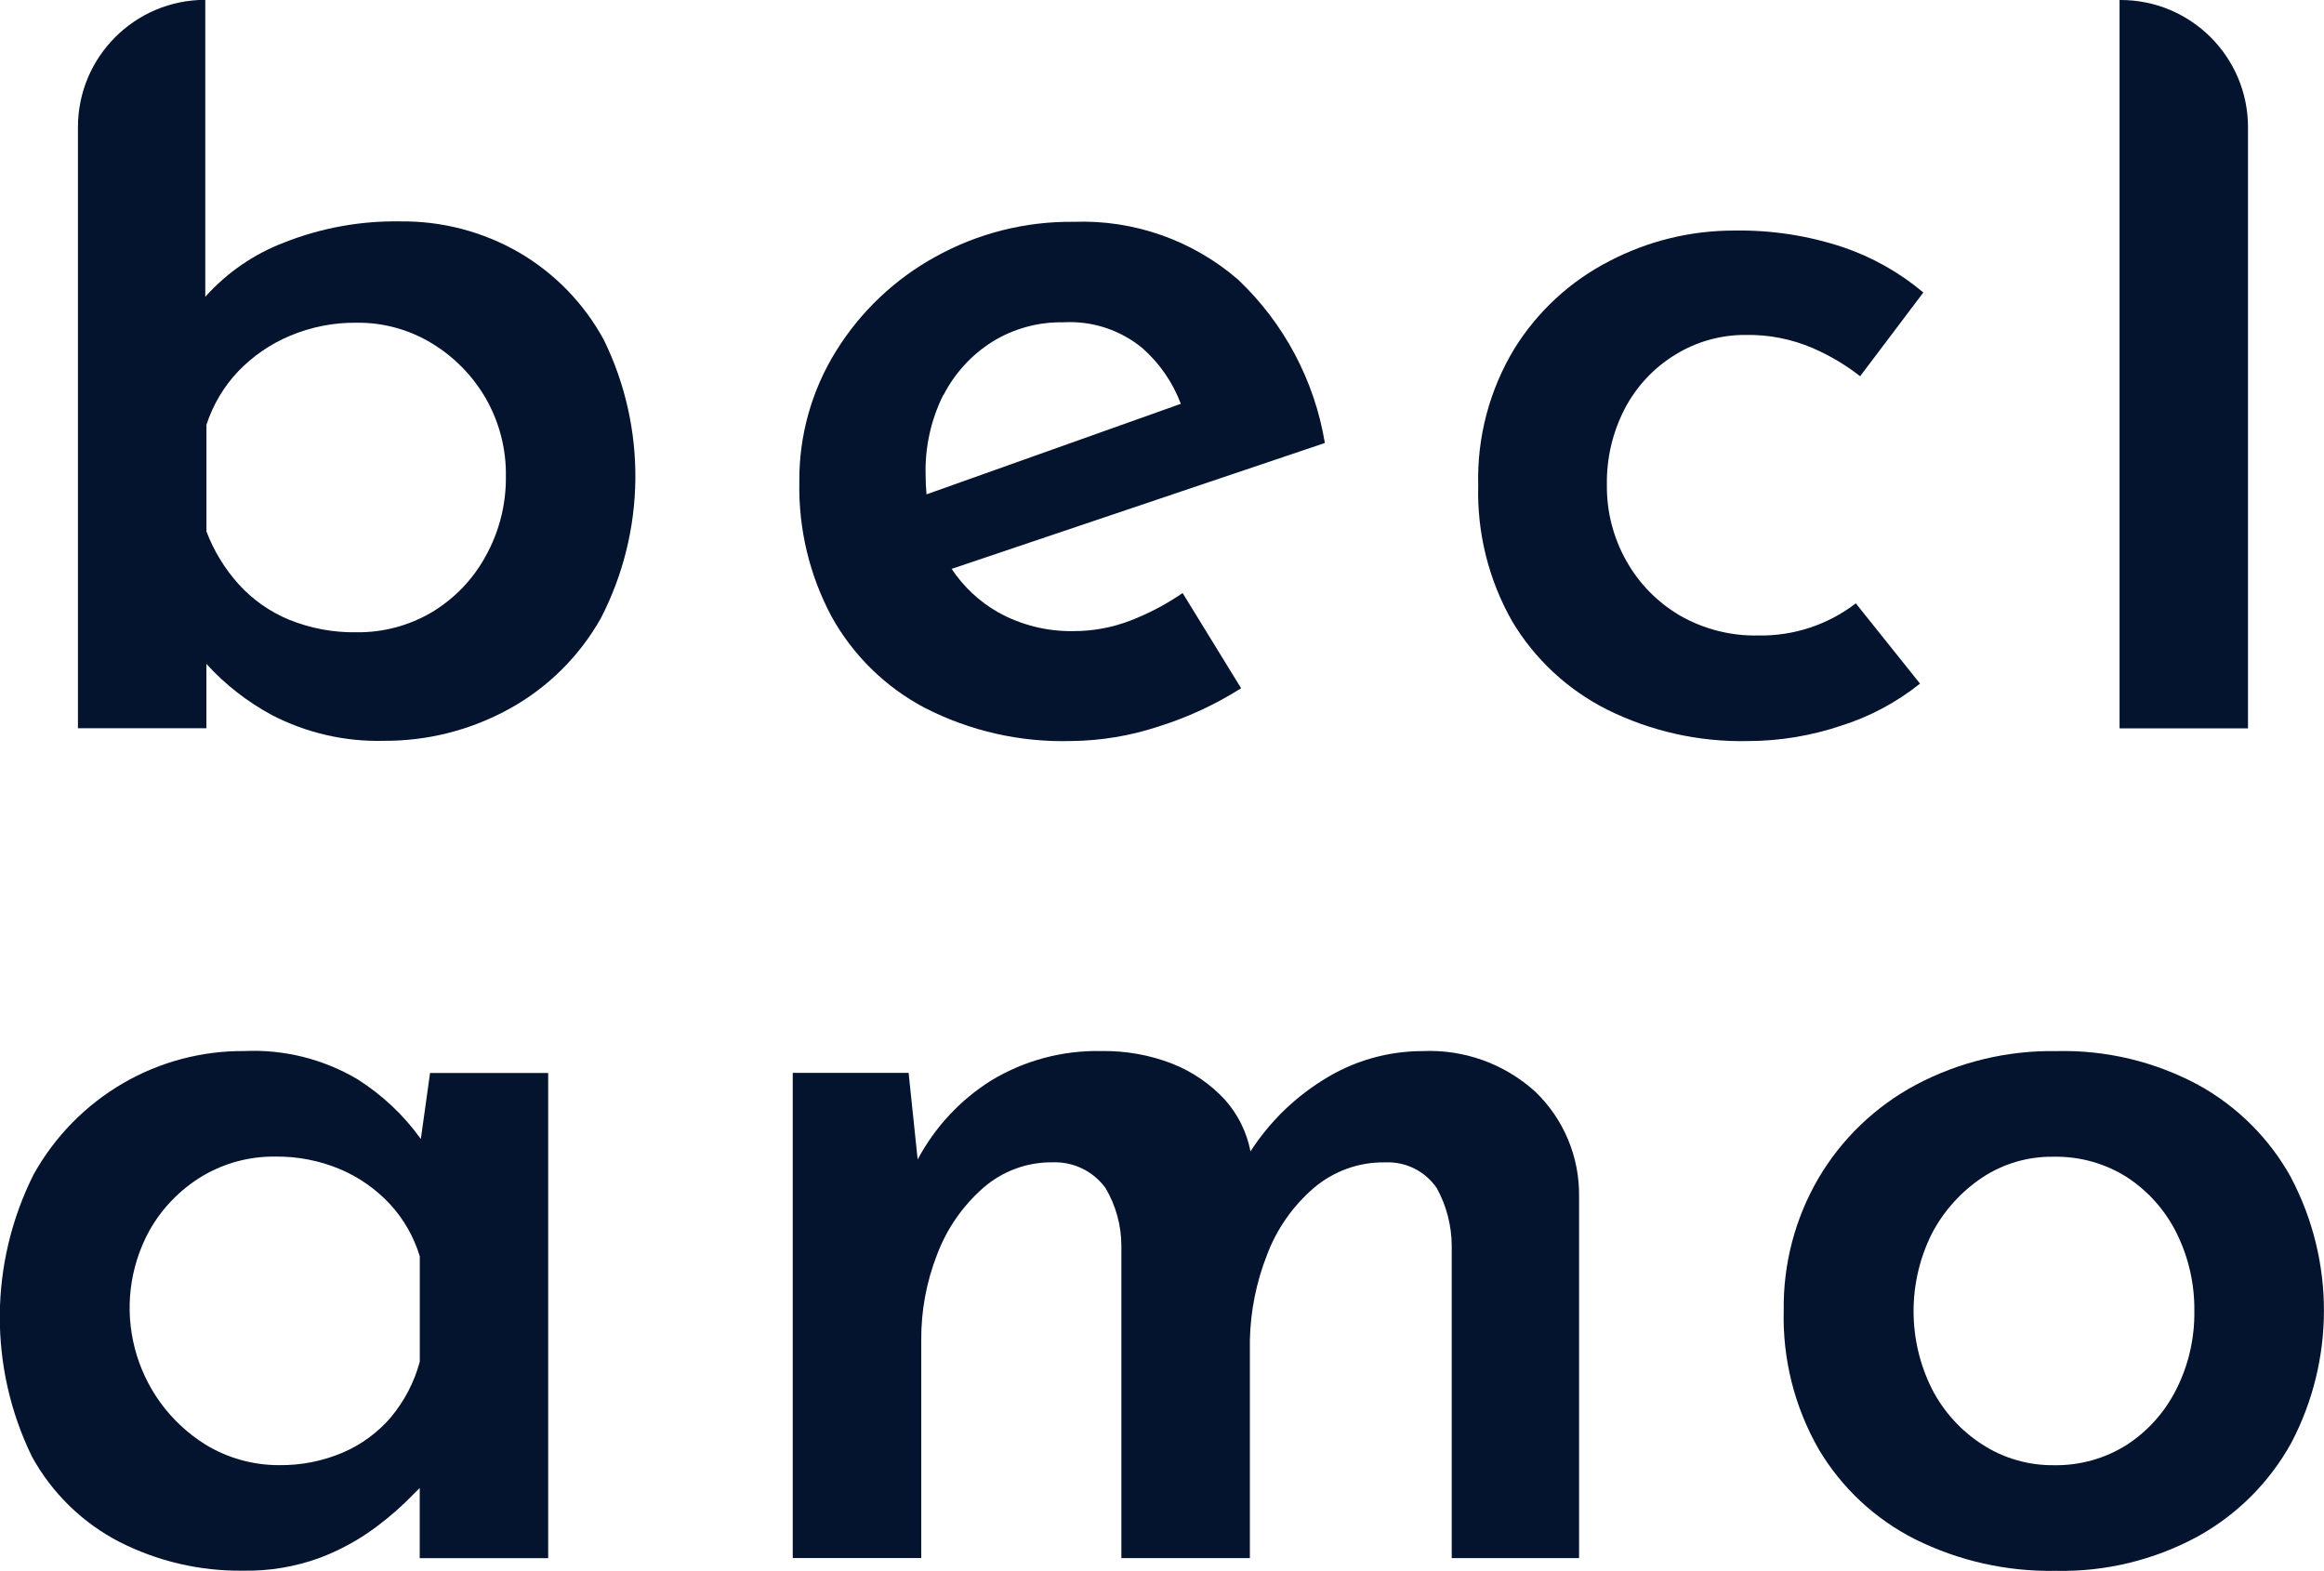
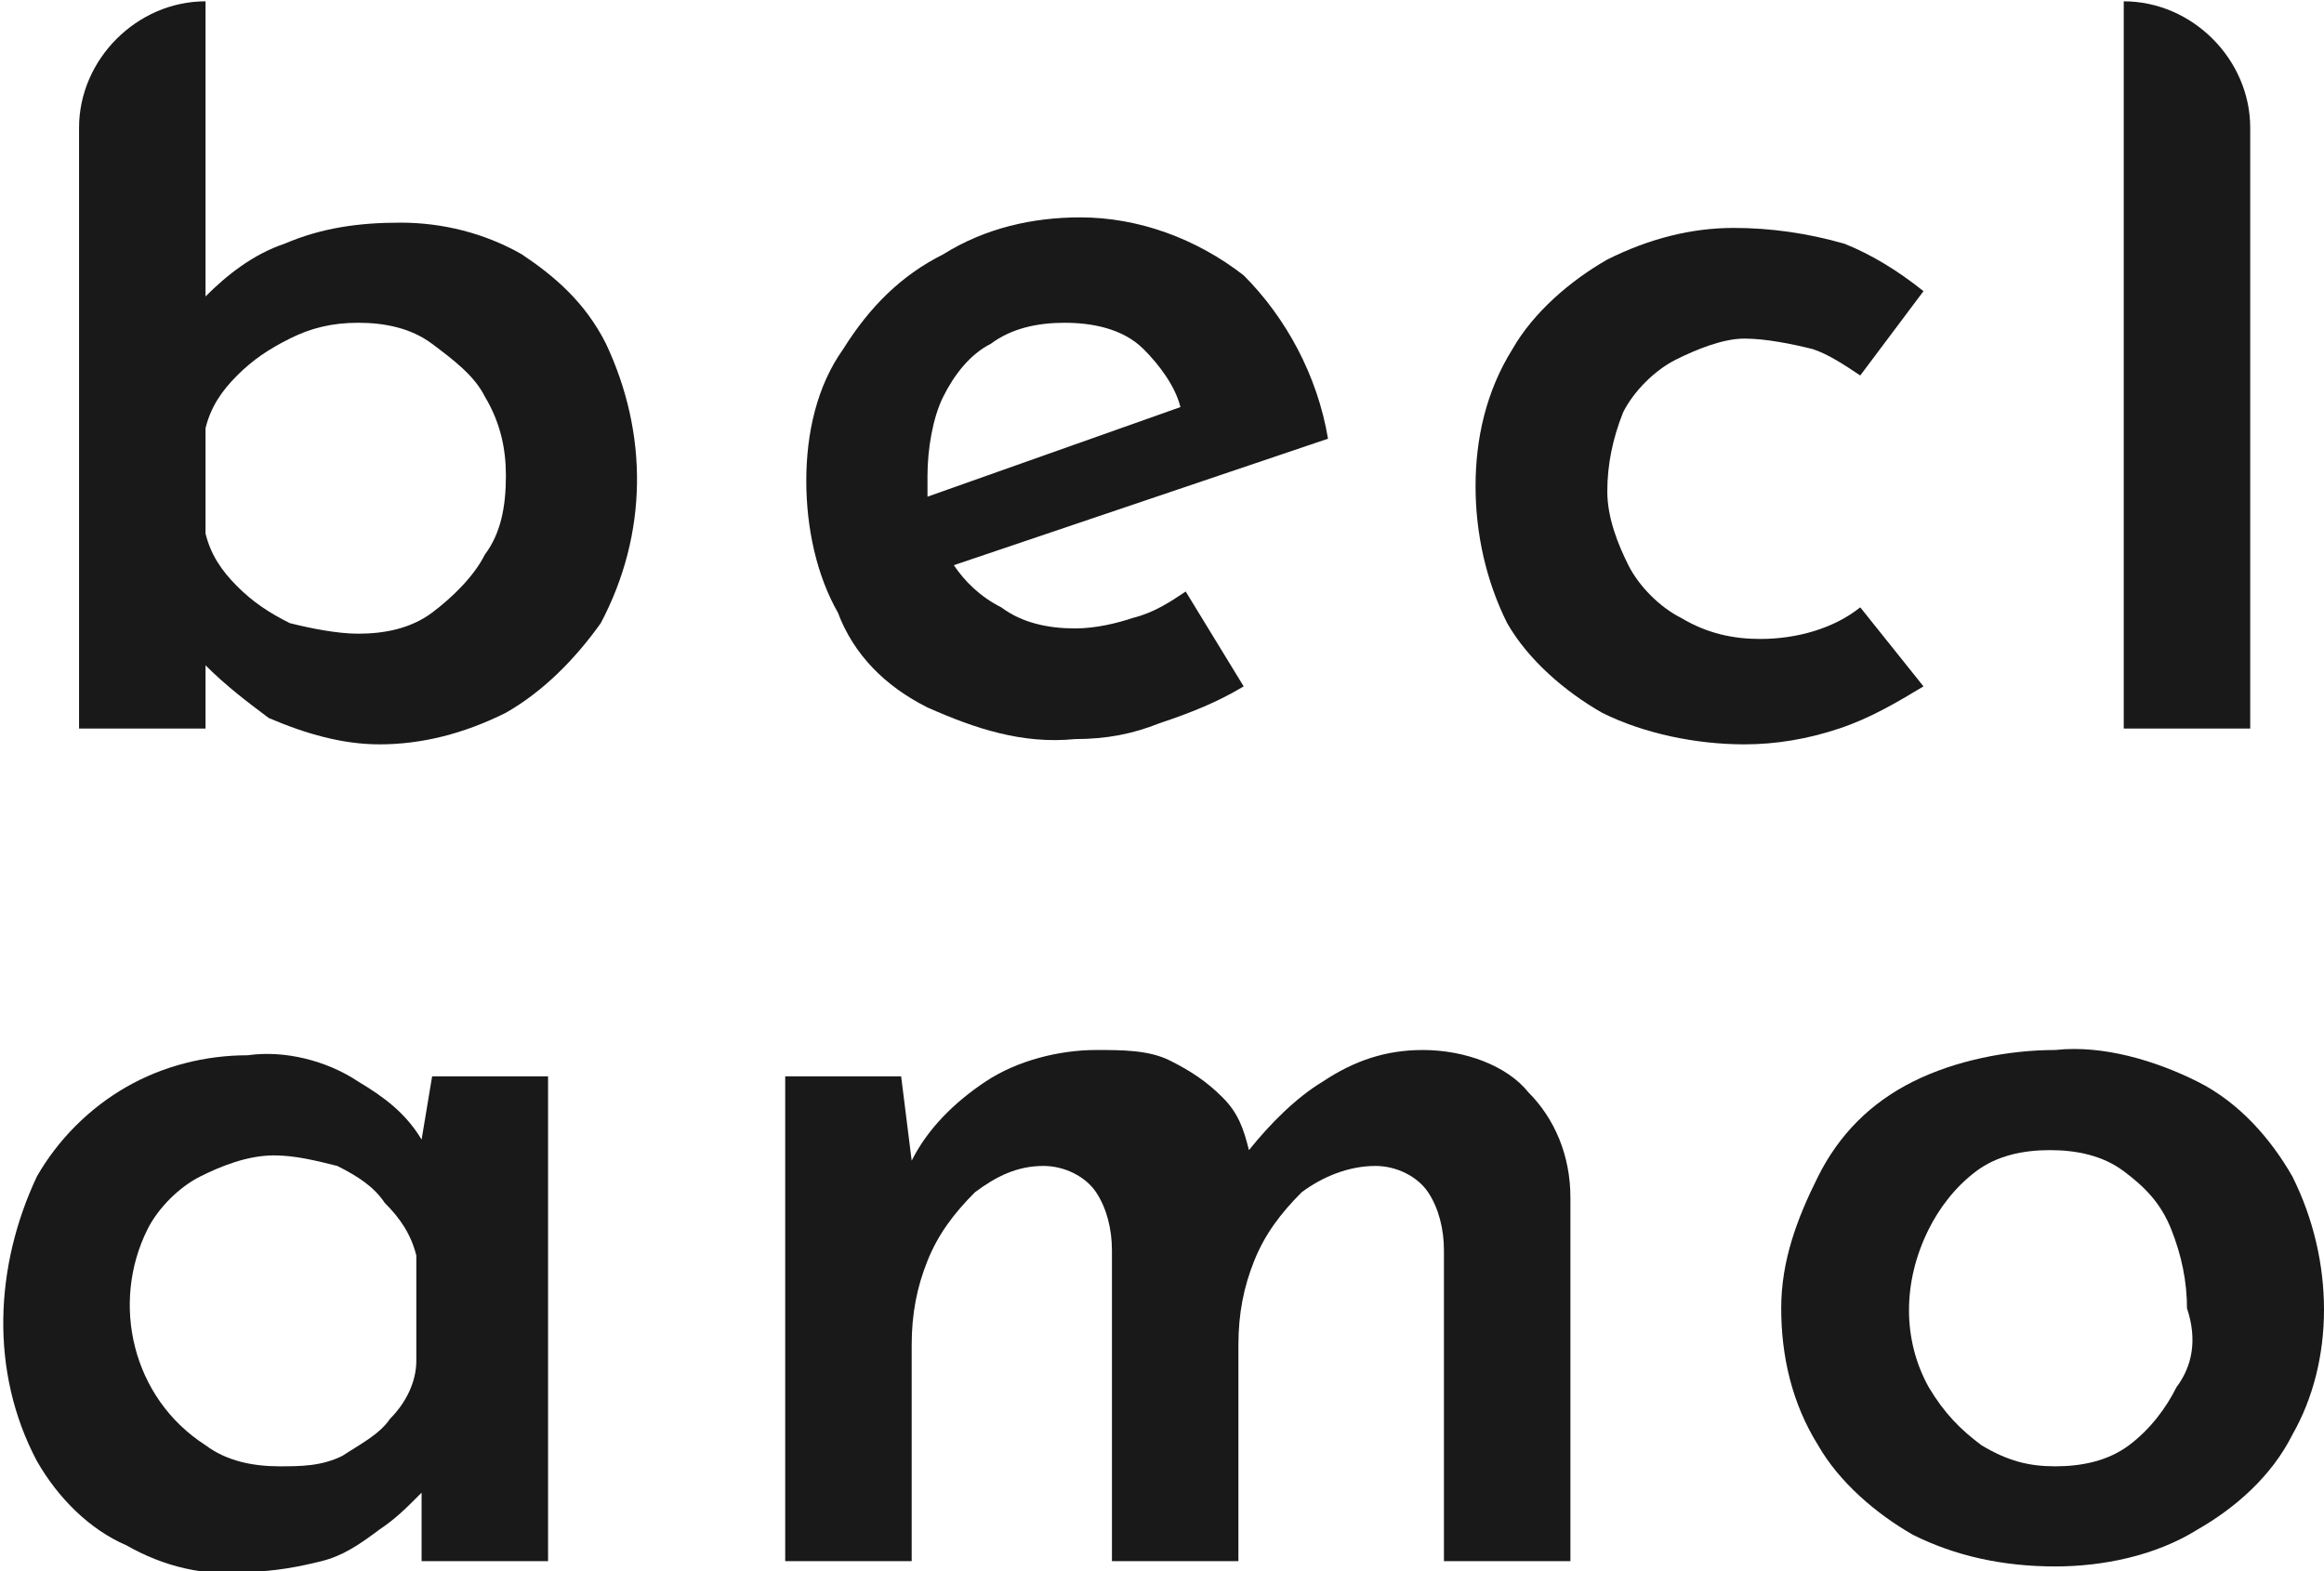
- <svg xmlns="http://www.w3.org/2000/svg" width="44.129" height="29.826" viewBox="0 0 44.129 29.826">
-   <g id="Gruppe_152" data-name="Gruppe 152" transform="translate(-248 -329.275)">
-     <path id="Pfad_93" data-name="Pfad 93" d="M273.252,334.067a4.407,4.407,0,0,0-2.254-.588,5.739,5.739,0,0,0-2.2.4,3.852,3.852,0,0,0-1.5,1.032v-5.639h0a2.418,2.418,0,0,0-2.418,2.418v11.413h2.439v-1.221a4.689,4.689,0,0,0,1.242.97,4.374,4.374,0,0,0,2.134.49,4.866,4.866,0,0,0,2.363-.6,4.463,4.463,0,0,0,1.753-1.731,5.885,5.885,0,0,0,.055-5.282A4.291,4.291,0,0,0,273.252,334.067Zm-.632,5.772A2.806,2.806,0,0,1,271.6,340.9a2.742,2.742,0,0,1-1.427.381h0a3.268,3.268,0,0,1-1.285-.239,2.665,2.665,0,0,1-.958-.675,3.193,3.193,0,0,1-.61-1v-2.025a2.679,2.679,0,0,1,.6-1.013,2.948,2.948,0,0,1,.98-.675,3.168,3.168,0,0,1,1.274-.251,2.686,2.686,0,0,1,1.427.392,2.945,2.945,0,0,1,1.024,1.046,2.889,2.889,0,0,1,.381,1.481A3.049,3.049,0,0,1,272.62,339.839Z" transform="translate(-15.4 0)" fill="#04132E" />
-     <path id="Pfad_94" data-name="Pfad 94" d="M423.8,386.538a5.734,5.734,0,0,0,2.788.632,5.447,5.447,0,0,0,1.644-.272,6.681,6.681,0,0,0,1.579-.73L428.7,384.36a4.818,4.818,0,0,1-.991.523,2.993,2.993,0,0,1-1.078.2,2.854,2.854,0,0,1-1.438-.359,2.609,2.609,0,0,1-.879-.823l7.087-2.39a5.516,5.516,0,0,0-1.645-3.1,4.514,4.514,0,0,0-3.125-1.1,5.283,5.283,0,0,0-2.625.664,5.122,5.122,0,0,0-1.884,1.786,4.629,4.629,0,0,0-.7,2.494,5.208,5.208,0,0,0,.61,2.548A4.337,4.337,0,0,0,423.8,386.538Zm.359-5.936a2.6,2.6,0,0,1,.926-1.013,2.482,2.482,0,0,1,1.351-.37,2.166,2.166,0,0,1,1.5.49,2.652,2.652,0,0,1,.73,1.058l-4.829,1.719c-.011-.12-.017-.242-.017-.369A3.209,3.209,0,0,1,424.155,380.6Z" transform="translate(-158.244 -43.824)" fill="#04132E" />
-     <path id="Pfad_95" data-name="Pfad 95" d="M577.146,387.89l-1.219-1.524a2.954,2.954,0,0,1-1.852.61,2.868,2.868,0,0,1-1.492-.381,2.769,2.769,0,0,1-1.013-1.035,2.864,2.864,0,0,1-.37-1.438,3.036,3.036,0,0,1,.349-1.47,2.625,2.625,0,0,1,.958-1.013,2.512,2.512,0,0,1,1.328-.37,3.075,3.075,0,0,1,1.274.25,4.141,4.141,0,0,1,.9.534l1.2-1.59a4.724,4.724,0,0,0-1.525-.86,6.21,6.21,0,0,0-2.07-.316,5.1,5.1,0,0,0-2.363.578,4.584,4.584,0,0,0-1.808,1.666,4.764,4.764,0,0,0-.686,2.592,4.951,4.951,0,0,0,.643,2.581,4.4,4.4,0,0,0,1.8,1.677,5.735,5.735,0,0,0,2.679.6,5.586,5.586,0,0,0,1.775-.294A4.622,4.622,0,0,0,577.146,387.89Z" transform="translate(-292.688 -45.634)" fill="#04132E" />
-     <path id="Pfad_96" data-name="Pfad 96" d="M707.906,329.275h-.022v13.831h2.439V331.693A2.418,2.418,0,0,0,707.906,329.275Z" transform="translate(-419.637 0)" fill="#04132E" />
-     <path id="Pfad_97" data-name="Pfad 97" d="M255.991,559a4.318,4.318,0,0,0-1.206-1.136,3.865,3.865,0,0,0-2.146-.534,4.517,4.517,0,0,0-2.3.61,4.578,4.578,0,0,0-1.7,1.732,6.044,6.044,0,0,0-.033,5.358,3.981,3.981,0,0,0,1.666,1.623,5.035,5.035,0,0,0,2.341.544,4.017,4.017,0,0,0,1.449-.24,4.352,4.352,0,0,0,1.078-.588,5.761,5.761,0,0,0,.73-.643c.034-.034.066-.068.1-.1v1.334h2.439v-9.213h-2.243Zm-.563,5.278a2.506,2.506,0,0,1-.915.675,2.994,2.994,0,0,1-1.22.24h0a2.667,2.667,0,0,1-1.394-.392,3.06,3.06,0,0,1-1.056-4.073,2.825,2.825,0,0,1,1-1.024,2.648,2.648,0,0,1,1.383-.37,3.081,3.081,0,0,1,1.231.239,2.768,2.768,0,0,1,.948.664,2.547,2.547,0,0,1,.566.991v2A2.761,2.761,0,0,1,255.427,564.278Z" transform="translate(0 -208.097)" fill="#04132E" />
-     <path id="Pfad_98" data-name="Pfad 98" d="M431.931,557.323a3.529,3.529,0,0,0-1.895.555,4.415,4.415,0,0,0-1.368,1.349,2.064,2.064,0,0,0-.494-.99,2.741,2.741,0,0,0-.991-.675,3.562,3.562,0,0,0-1.35-.24,3.877,3.877,0,0,0-2.1.566,3.979,3.979,0,0,0-1.385,1.493l-.172-1.645h-2.2v9.213h2.44v-4.138a4.378,4.378,0,0,1,.3-1.623,3.174,3.174,0,0,1,.871-1.263,1.966,1.966,0,0,1,1.329-.49,1.185,1.185,0,0,1,1,.49,2.155,2.155,0,0,1,.3,1.1v5.925h2.44v-4.138a4.705,4.705,0,0,1,.327-1.623,3.124,3.124,0,0,1,.882-1.263,2.035,2.035,0,0,1,1.361-.49,1.123,1.123,0,0,1,.98.49,2.3,2.3,0,0,1,.283,1.1v5.925h2.418v-6.861a2.709,2.709,0,0,0-.828-1.993A2.984,2.984,0,0,0,431.931,557.323Z" transform="translate(-156.923 -208.089)" fill="#04132E" />
-     <path id="Pfad_99" data-name="Pfad 99" d="M644.64,559.739a4.484,4.484,0,0,0-1.764-1.764,5.4,5.4,0,0,0-2.69-.643,5.5,5.5,0,0,0-2.679.643,4.731,4.731,0,0,0-1.84,1.764,4.842,4.842,0,0,0-.664,2.516,5.033,5.033,0,0,0,.664,2.636,4.465,4.465,0,0,0,1.83,1.71,5.755,5.755,0,0,0,2.668.6,5.4,5.4,0,0,0,2.7-.653,4.535,4.535,0,0,0,1.775-1.775,5.407,5.407,0,0,0,0-5.031Zm-2.178,4.007a2.7,2.7,0,0,1-.936,1.057,2.509,2.509,0,0,1-1.4.392,2.446,2.446,0,0,1-1.351-.392,2.746,2.746,0,0,1-.958-1.056,3.3,3.3,0,0,1,0-2.952,2.891,2.891,0,0,1,.948-1.057,2.385,2.385,0,0,1,1.361-.4,2.509,2.509,0,0,1,1.4.392,2.7,2.7,0,0,1,.936,1.056,3.248,3.248,0,0,1,.338,1.492A3.2,3.2,0,0,1,642.462,563.746Z" transform="translate(-353.133 -208.098)" fill="#04132E" />
+ <svg xmlns="http://www.w3.org/2000/svg" version="1.1" id="Ebene_1" x="0px" y="0px" viewBox="0 0 44.1 29.8" style="enable-background:new 0 0 44.1 29.8;" xml:space="preserve">
+   <style type="text/css">
+ 	.st0{fill:#191919;}
+ </style>
+   <g id="Gruppe_152" transform="translate(-248 -329.275)">
+     <path id="Pfad_93" class="st0" d="M257.9,334.1c-0.7-0.4-1.5-0.6-2.3-0.6c-0.8,0-1.5,0.1-2.2,0.4c-0.6,0.2-1.1,0.6-1.5,1v-5.6l0,0   c-1.3,0-2.4,1.1-2.4,2.4v11.4h2.4v-1.2c0.4,0.4,0.8,0.7,1.2,1c0.7,0.3,1.4,0.5,2.1,0.5c0.8,0,1.6-0.2,2.4-0.6   c0.7-0.4,1.3-1,1.8-1.7c0.9-1.7,0.9-3.6,0.1-5.3C259.1,335,258.5,334.5,257.9,334.1z M257.2,339.8c-0.2,0.4-0.6,0.8-1,1.1   c-0.4,0.3-0.9,0.4-1.4,0.4l0,0c-0.4,0-0.9-0.1-1.3-0.2c-0.4-0.2-0.7-0.4-1-0.7c-0.3-0.3-0.5-0.6-0.6-1v-2c0.1-0.4,0.3-0.7,0.6-1   c0.3-0.3,0.6-0.5,1-0.7c0.4-0.2,0.8-0.3,1.3-0.3c0.5,0,1,0.1,1.4,0.4c0.4,0.3,0.8,0.6,1,1c0.3,0.5,0.4,1,0.4,1.5   C257.6,338.9,257.5,339.4,257.2,339.8L257.2,339.8z" />
+     <path id="Pfad_94" class="st0" d="M265.6,342.7c0.9,0.4,1.8,0.7,2.8,0.6c0.6,0,1.1-0.1,1.6-0.3c0.6-0.2,1.1-0.4,1.6-0.7l-1.1-1.8   c-0.3,0.2-0.6,0.4-1,0.5c-0.3,0.1-0.7,0.2-1.1,0.2c-0.5,0-1-0.1-1.4-0.4c-0.4-0.2-0.7-0.5-0.9-0.8l7.1-2.4   c-0.2-1.2-0.8-2.3-1.6-3.1c-0.9-0.7-2-1.1-3.1-1.1c-0.9,0-1.8,0.2-2.6,0.7c-0.8,0.4-1.4,1-1.9,1.8c-0.5,0.7-0.7,1.6-0.7,2.5   c0,0.9,0.2,1.8,0.6,2.5C264.2,341.7,264.8,342.3,265.6,342.7z M265.9,336.8c0.2-0.4,0.5-0.8,0.9-1c0.4-0.3,0.9-0.4,1.4-0.4   c0.5,0,1.1,0.1,1.5,0.5c0.3,0.3,0.6,0.7,0.7,1.1l-4.8,1.7c0-0.1,0-0.2,0-0.4C265.6,337.8,265.7,337.2,265.9,336.8L265.9,336.8z" />
+     <path id="Pfad_95" class="st0" d="M284.5,342.3l-1.2-1.5c-0.5,0.4-1.2,0.6-1.9,0.6c-0.5,0-1-0.1-1.5-0.4c-0.4-0.2-0.8-0.6-1-1   c-0.2-0.4-0.4-0.9-0.4-1.4c0-0.5,0.1-1,0.3-1.5c0.2-0.4,0.6-0.8,1-1c0.4-0.2,0.9-0.4,1.3-0.4c0.4,0,0.9,0.1,1.3,0.2   c0.3,0.1,0.6,0.3,0.9,0.5l1.2-1.6c-0.5-0.4-1-0.7-1.5-0.9c-0.7-0.2-1.4-0.3-2.1-0.3c-0.8,0-1.6,0.2-2.4,0.6c-0.7,0.4-1.4,1-1.8,1.7   c-0.5,0.8-0.7,1.7-0.7,2.6c0,0.9,0.2,1.8,0.6,2.6c0.4,0.7,1.1,1.3,1.8,1.7c0.8,0.4,1.8,0.6,2.7,0.6c0.6,0,1.2-0.1,1.8-0.3   C283.5,342.9,284,342.6,284.5,342.3z" />
+     <path id="Pfad_96" class="st0" d="M288.3,329.3L288.3,329.3l0,13.8h2.4v-11.4C290.7,330.4,289.6,329.3,288.3,329.3z" />
+     <path id="Pfad_97" class="st0" d="M256,350.9c-0.3-0.5-0.7-0.8-1.2-1.1c-0.6-0.4-1.4-0.6-2.1-0.5c-0.8,0-1.6,0.2-2.3,0.6   c-0.7,0.4-1.3,1-1.7,1.7c-0.8,1.7-0.9,3.7,0,5.4c0.4,0.7,1,1.3,1.7,1.6c0.7,0.4,1.5,0.6,2.3,0.5c0.5,0,1-0.1,1.4-0.2   c0.4-0.1,0.7-0.3,1.1-0.6c0.3-0.2,0.5-0.4,0.7-0.6c0,0,0.1-0.1,0.1-0.1v1.3h2.4v-9.2h-2.2L256,350.9z M255.4,356.2   c-0.2,0.3-0.6,0.5-0.9,0.7c-0.4,0.2-0.8,0.2-1.2,0.2l0,0c-0.5,0-1-0.1-1.4-0.4c-1.4-0.9-1.8-2.7-1.1-4.1c0.2-0.4,0.6-0.8,1-1   c0.4-0.2,0.9-0.4,1.4-0.4c0.4,0,0.8,0.1,1.2,0.2c0.4,0.2,0.7,0.4,0.9,0.7c0.3,0.3,0.5,0.6,0.6,1v2   C255.9,355.5,255.7,355.9,255.4,356.2L255.4,356.2z" />
+     <path id="Pfad_98" class="st0" d="M275,349.2c-0.7,0-1.3,0.2-1.9,0.6c-0.5,0.3-1,0.8-1.4,1.3c-0.1-0.4-0.2-0.7-0.5-1   c-0.3-0.3-0.6-0.5-1-0.7c-0.4-0.2-0.9-0.2-1.4-0.2c-0.7,0-1.5,0.2-2.1,0.6c-0.6,0.4-1.1,0.9-1.4,1.5l-0.2-1.6h-2.2v9.2h2.4v-4.1   c0-0.6,0.1-1.1,0.3-1.6c0.2-0.5,0.5-0.9,0.9-1.3c0.4-0.3,0.8-0.5,1.3-0.5c0.4,0,0.8,0.2,1,0.5c0.2,0.3,0.3,0.7,0.3,1.1v5.9h2.4   v-4.1c0-0.6,0.1-1.1,0.3-1.6c0.2-0.5,0.5-0.9,0.9-1.3c0.4-0.3,0.9-0.5,1.4-0.5c0.4,0,0.8,0.2,1,0.5c0.2,0.3,0.3,0.7,0.3,1.1v5.9   h2.4V352c0-0.8-0.3-1.5-0.8-2C276.6,349.5,275.8,349.2,275,349.2z" />
+     <path id="Pfad_99" class="st0" d="M291.5,351.6c-0.4-0.7-1-1.4-1.8-1.8c-0.8-0.4-1.8-0.7-2.7-0.6c-0.9,0-1.9,0.2-2.7,0.6   c-0.8,0.4-1.4,1-1.8,1.8c-0.4,0.8-0.7,1.6-0.7,2.5c0,0.9,0.2,1.8,0.7,2.6c0.4,0.7,1.1,1.3,1.8,1.7c0.8,0.4,1.7,0.6,2.7,0.6   c0.9,0,1.9-0.2,2.7-0.7c0.7-0.4,1.4-1,1.8-1.8C292.3,355.1,292.3,353.2,291.5,351.6L291.5,351.6z M289.3,355.6   c-0.2,0.4-0.5,0.8-0.9,1.1c-0.4,0.3-0.9,0.4-1.4,0.4c-0.5,0-0.9-0.1-1.4-0.4c-0.4-0.3-0.7-0.6-1-1.1c-0.5-0.9-0.5-2,0-3   c0.2-0.4,0.5-0.8,0.9-1.1c0.4-0.3,0.9-0.4,1.4-0.4c0.5,0,1,0.1,1.4,0.4c0.4,0.3,0.7,0.6,0.9,1.1c0.2,0.5,0.3,1,0.3,1.5   C289.7,354.7,289.6,355.2,289.3,355.6L289.3,355.6z" />
  </g>
</svg>
